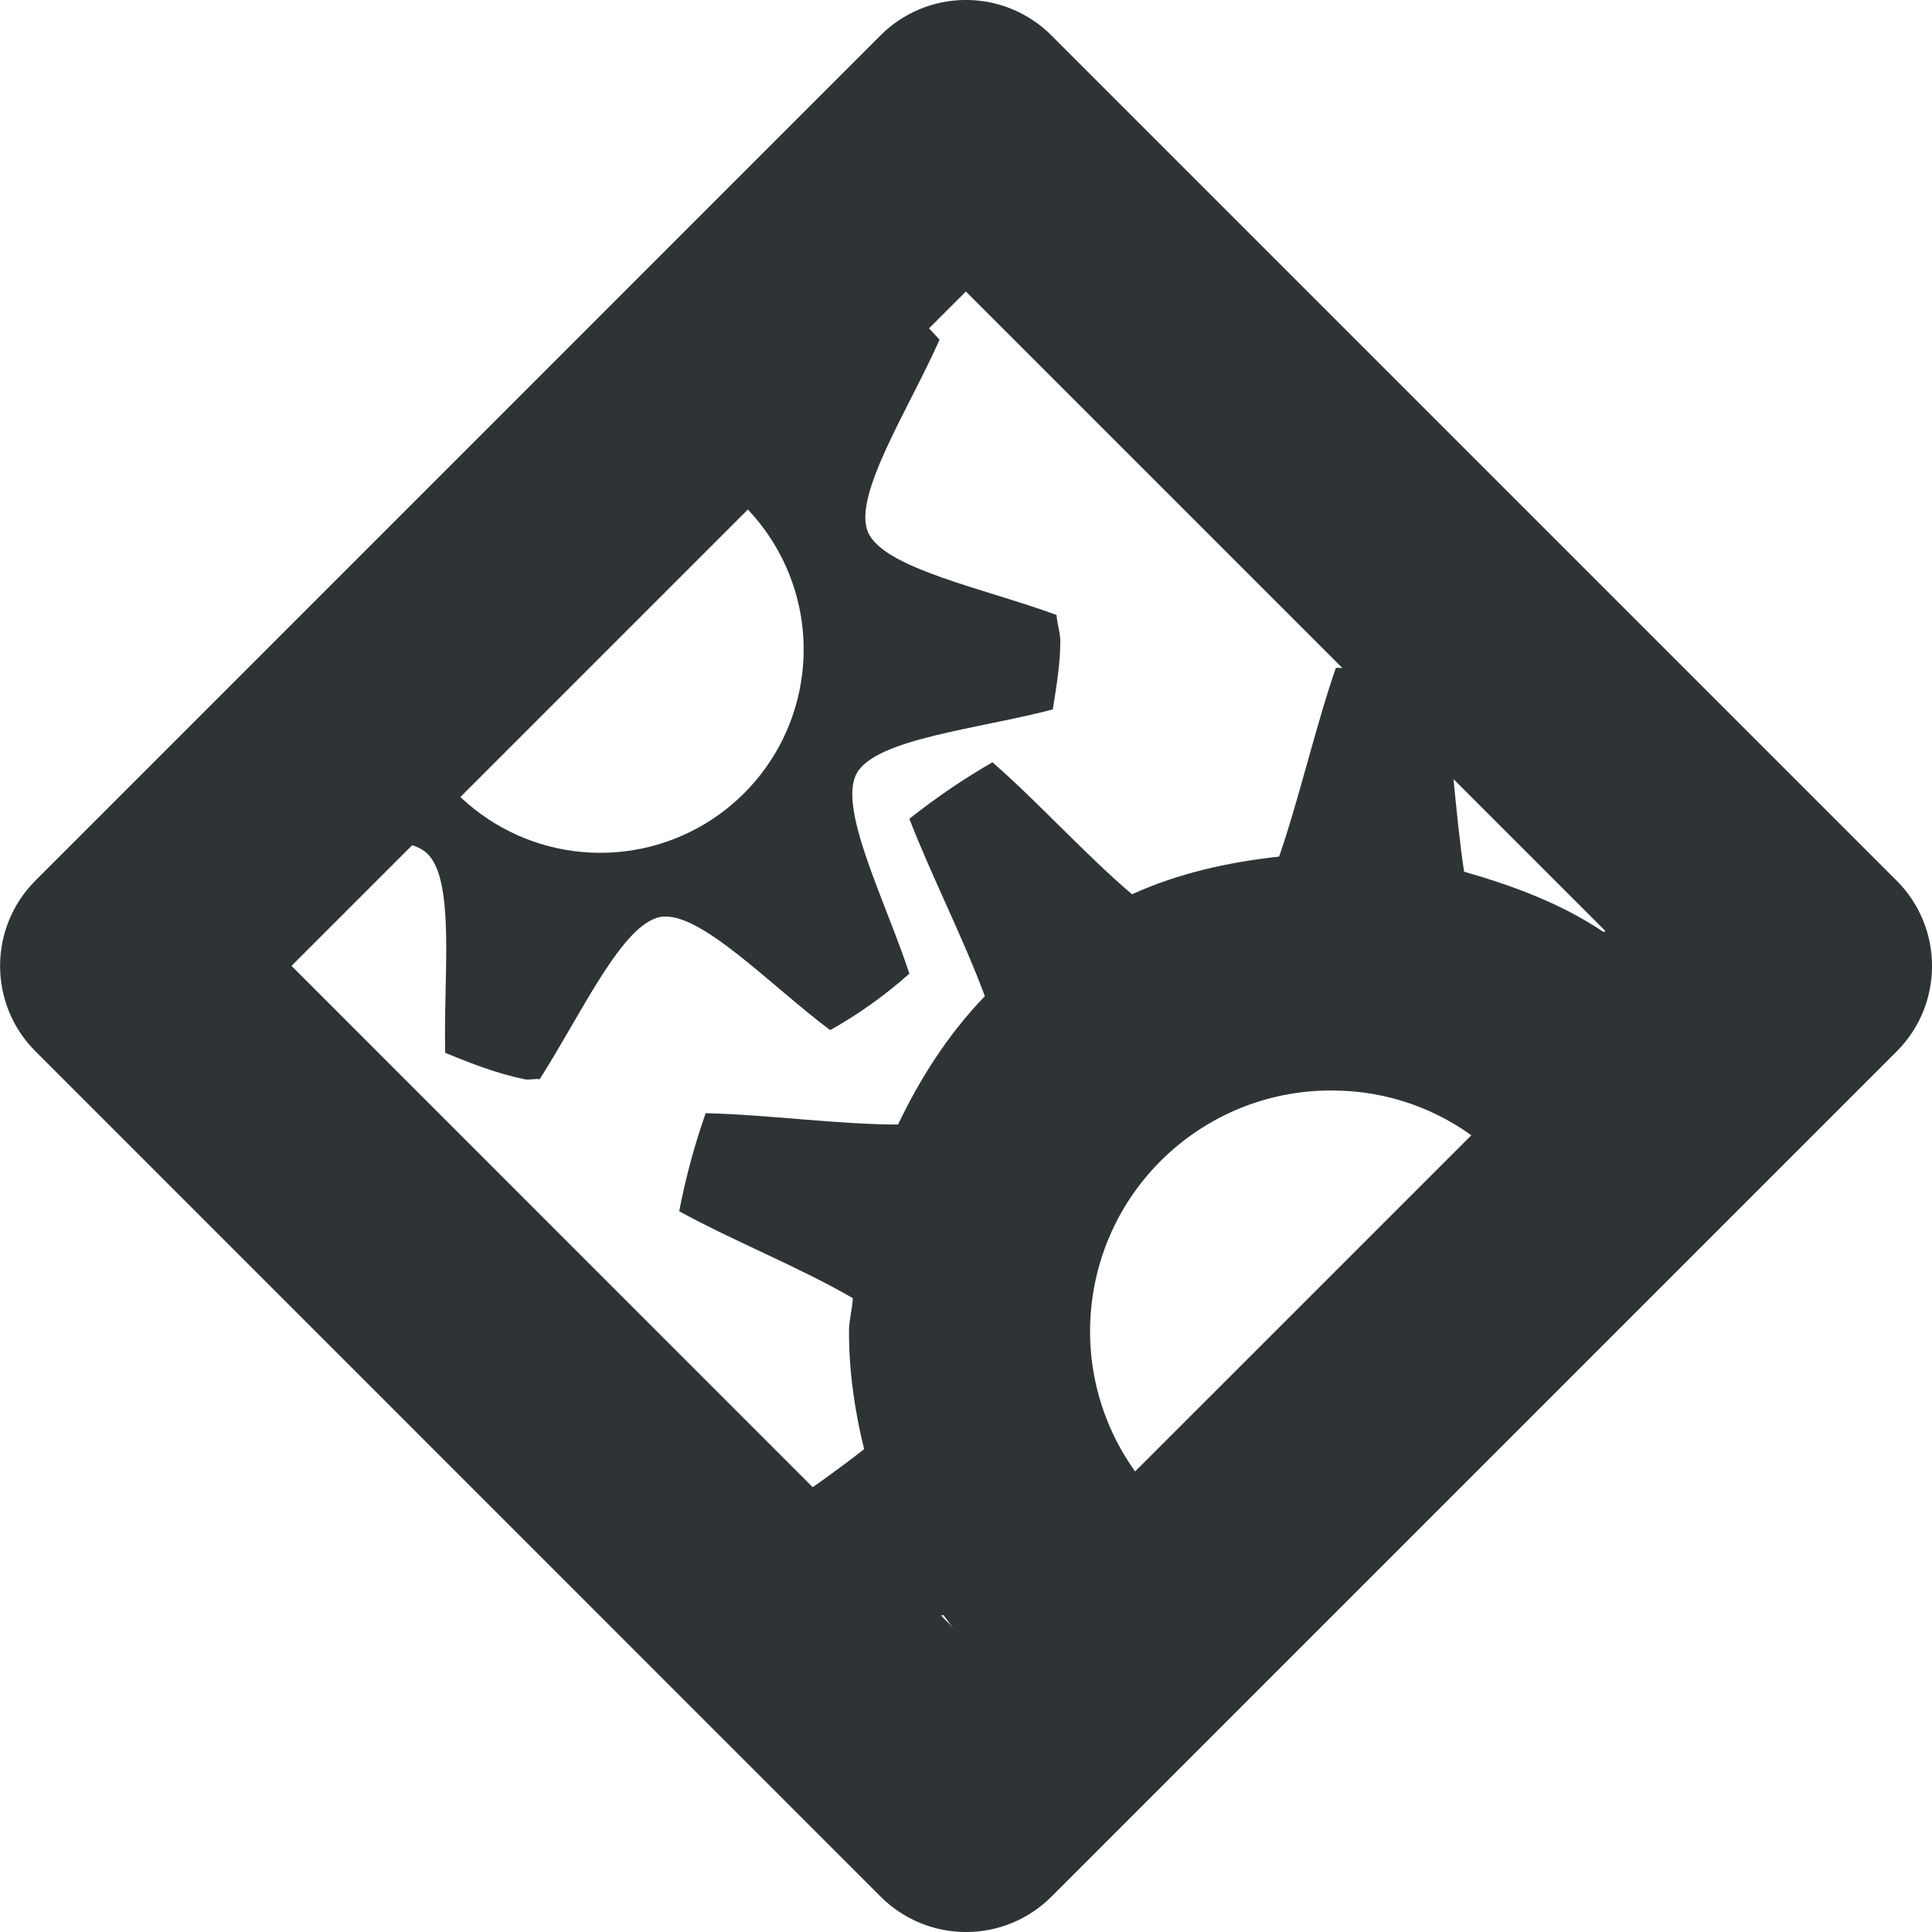
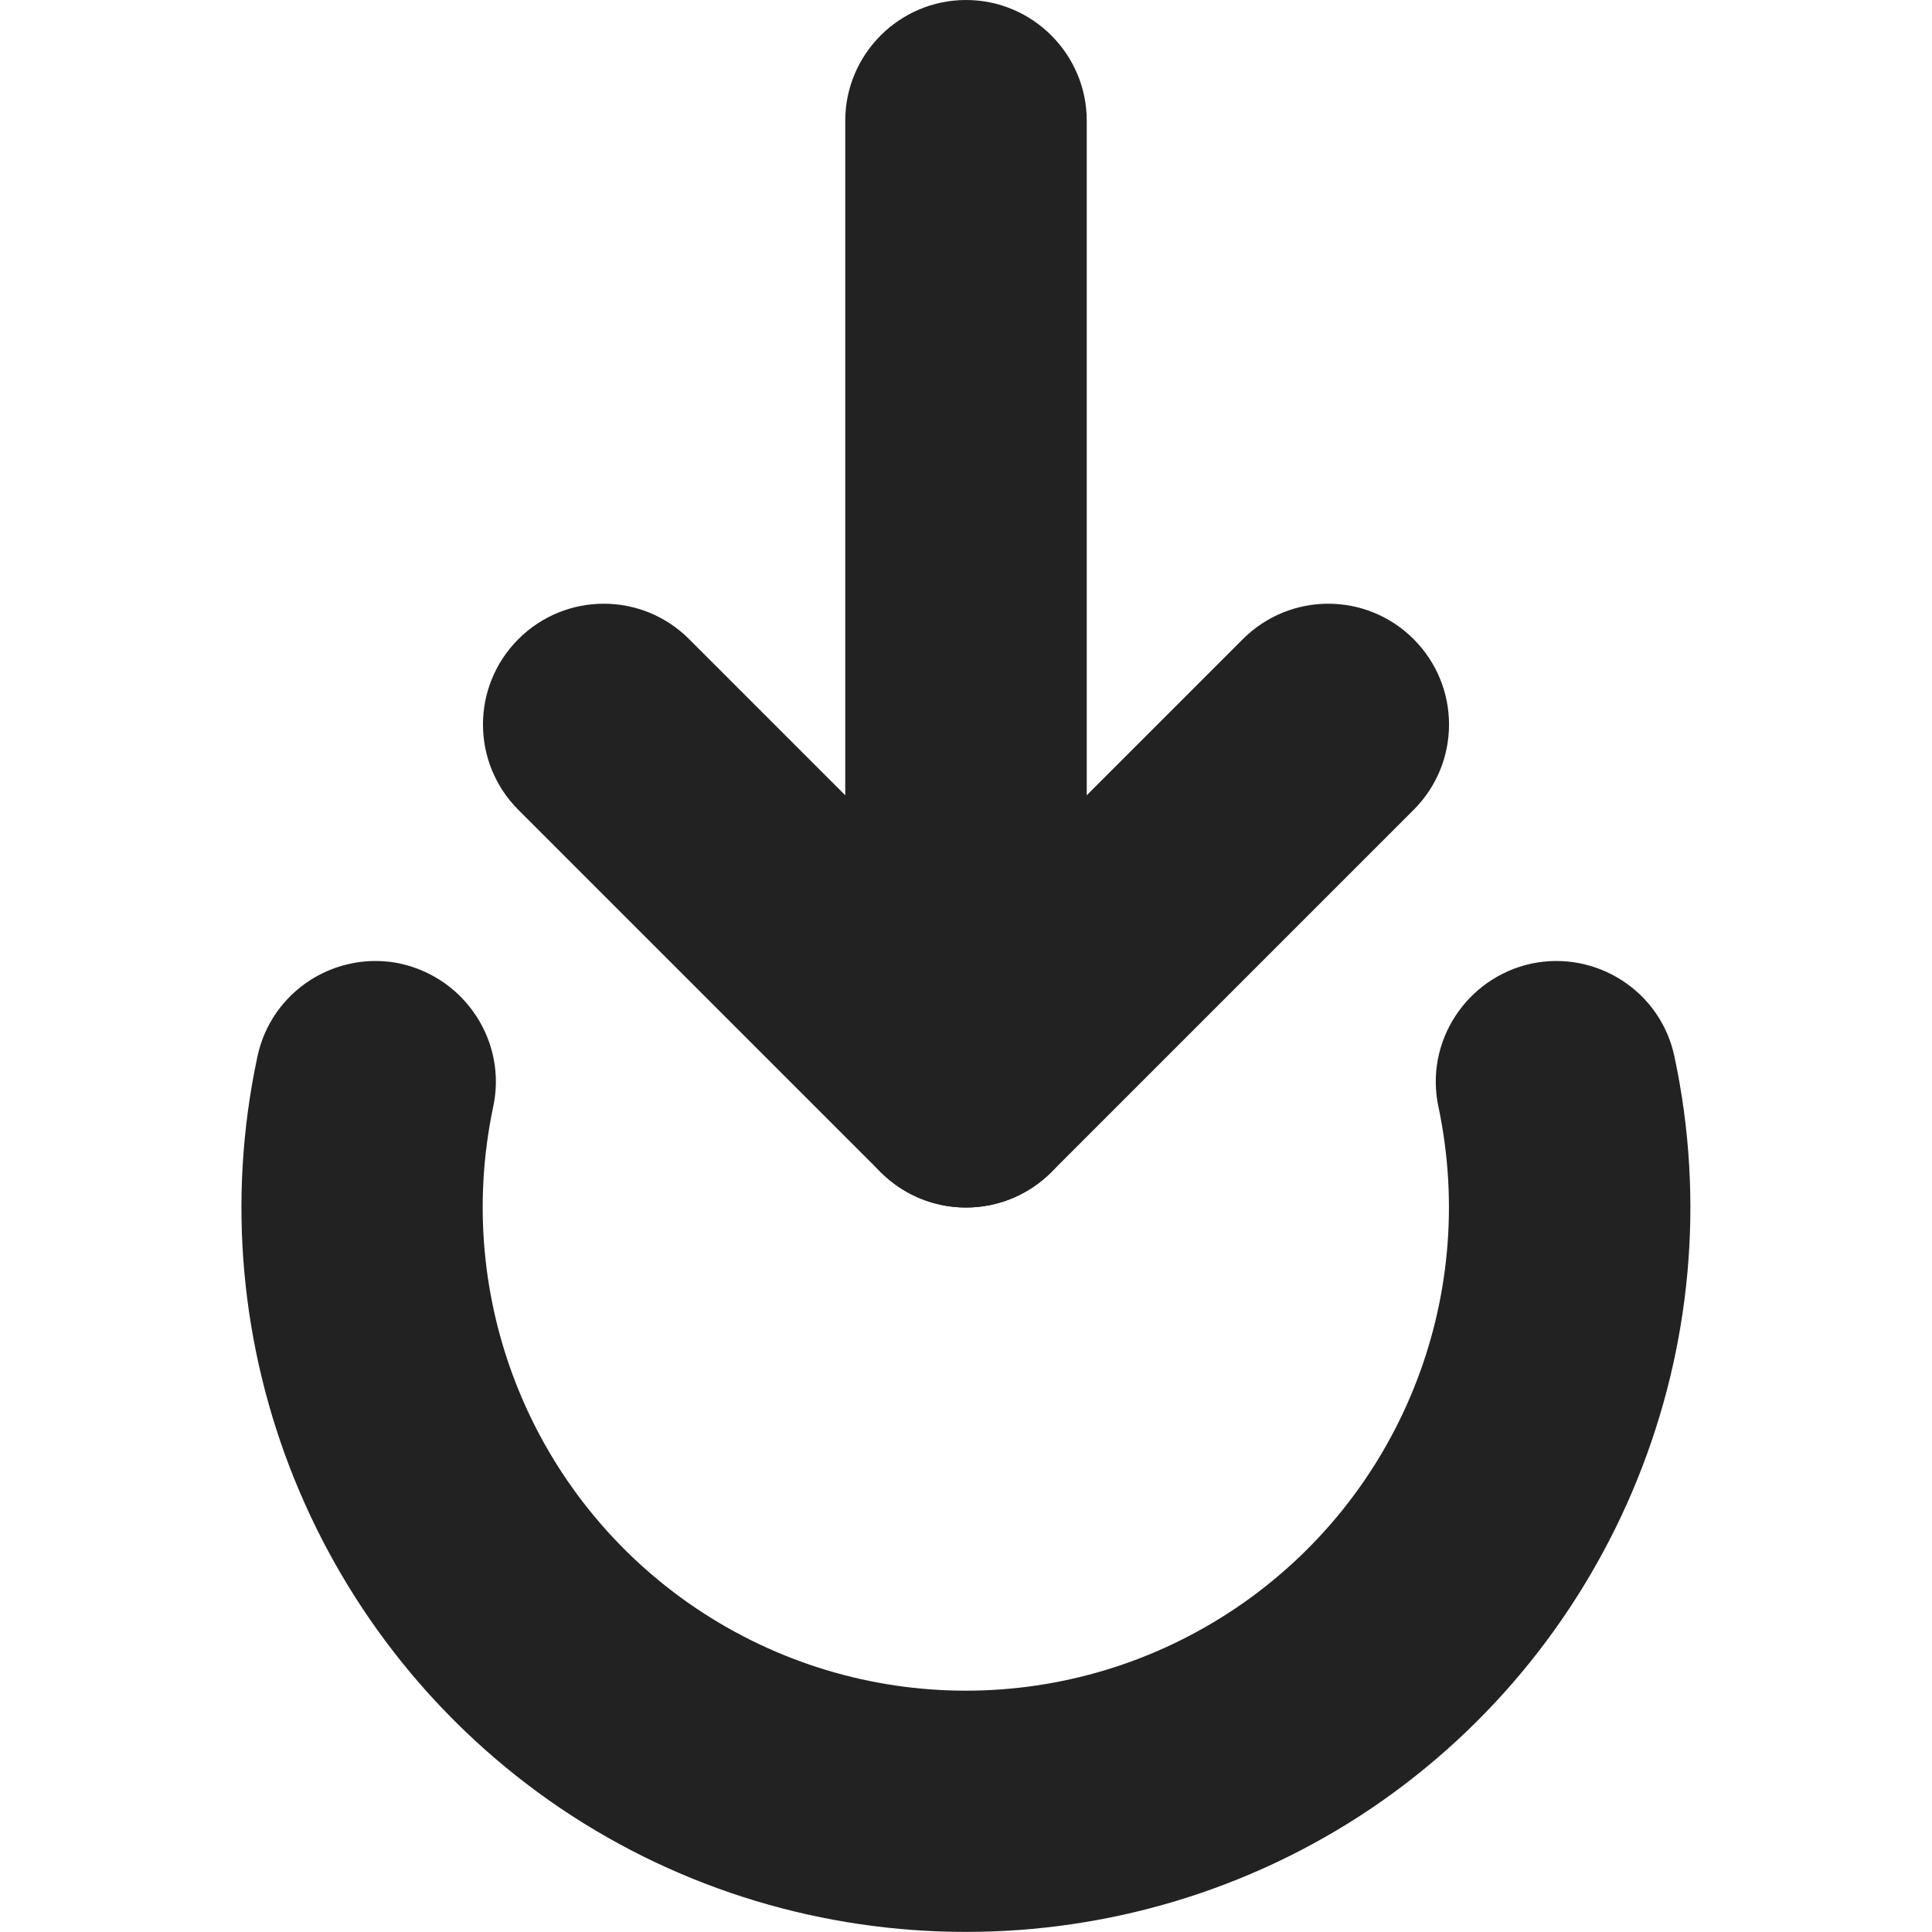
- <svg xmlns="http://www.w3.org/2000/svg" width="16" height="16">
-   <g color="#000" fill="#2e3436">
-     <path d="M7.188 2.281c-.094.056-.192.125-.29.19L5.566 3.803a1.684 1.684 0 11-2.17 2.17L2.332 7.037c.506-.069 1.017-.136 1.2.026.242.214.139 1.031.155 1.656.213.088.427.171.657.219.04.008.085-.007.125 0 .337-.525.683-1.288 1-1.344.322-.057.905.562 1.406.937a3.67 3.67 0 00.656-.468c-.195-.595-.594-1.369-.437-1.657.158-.29 1.019-.37 1.625-.531.028-.183.062-.371.062-.562 0-.075-.027-.146-.031-.22-.587-.217-1.435-.385-1.562-.687-.128-.302.34-1.021.593-1.593a3.722 3.722 0 00-.593-.532zm3.875 3.25c-.165.475-.305 1.086-.47 1.563-.43.047-.84.14-1.218.312-.38-.322-.787-.773-1.156-1.093a5.562 5.562 0 00-.688.468c.177.46.453 1.001.625 1.469-.298.309-.531.67-.719 1.063-.494 0-1.102-.084-1.593-.094a5.68 5.68 0 00-.219.812c.435.24 1.006.468 1.438.72-.006.093-.032.185-.032.28 0 .333.049.66.125.97-.382.304-.898.63-1.28.937.015.044.04.083.058.127l.613.613c.417-.1.868-.223 1.266-.303.248.343.532.626.875.875-.027.135-.068.283-.104.428.174-.063.34-.155.482-.297l1.432-1.432a1.994 1.994 0 01.533-3.918c.919 0 1.684.623 1.918 1.467l1.338-1.338c.06-.06.11-.124.156-.191-.035-.062-.06-.13-.1-.188.096-.152.205-.31.315-.47.017-.348-.1-.7-.37-.971l-.177-.176c-.28.192-.561.387-.83.555-.345-.233-.746-.383-1.156-.5-.077-.507-.107-1.132-.187-1.625a5.44 5.44 0 00-.875-.063zm-9.247.608c-.087.068-.173.138-.254.205l.014.035z" style="marker:none" overflow="visible" />
-     <path d="M8.707.293a1 1 0 00-1.415 0l-6.999 7a1 1 0 000 1.413l7 7.001a1 1 0 001.415 0l7-7a1 1 0 000-1.413zm-.708 2.121l5.587 5.587L8 13.586 2.414 7.999z" style="line-height:normal;font-variant-ligatures:normal;font-variant-position:normal;font-variant-caps:normal;font-variant-numeric:normal;font-variant-alternates:normal;font-feature-settings:normal;text-indent:0;text-align:start;text-decoration-line:none;text-decoration-style:solid;text-decoration-color:#000;text-transform:none;text-orientation:mixed;shape-padding:0;isolation:auto;mix-blend-mode:normal;marker:none" font-weight="400" font-family="sans-serif" overflow="visible" />
+ <svg xmlns="http://www.w3.org/2000/svg" height="16px" viewBox="0 0 16 16" width="16px">
+   <g fill="#222222">
+     <path d="m 10.293 5.293 l -3 3 h 1.414 l -3 -3 c -0.391 -0.391 -1.023 -0.391 -1.414 0 s -0.391 1.023 0 1.414 l 3 3 c 0.391 0.391 1.023 0.391 1.414 0 l 3 -3 c 0.391 -0.391 0.391 -1.023 0 -1.414 s -1.023 -0.391 -1.414 0 z m 0 0" />
+     <path d="m 9 9 v -8 c 0 -0.551 -0.449 -1 -1 -1 s -1 0.449 -1 1 v 8 c 0 0.551 0.449 1 1 1 s 1 -0.449 1 -1 z m 0 0" />
+     <path d="m 3.316 7.98 c -0.539 -0.113 -1.07 0.23 -1.184 0.77 c -0.512 2.391 0.488 4.859 2.512 6.227 c 2.023 1.363 4.688 1.363 6.711 0 c 2.023 -1.367 3.023 -3.836 2.512 -6.227 c -0.113 -0.539 -0.645 -0.883 -1.184 -0.77 c -0.539 0.117 -0.887 0.648 -0.77 1.188 c 0.336 1.598 -0.324 3.234 -1.676 4.148 c -1.355 0.914 -3.121 0.914 -4.477 0 c -1.352 -0.914 -2.012 -2.551 -1.676 -4.148 c 0.117 -0.539 -0.23 -1.07 -0.77 -1.188 z m 0 0" />
  </g>
</svg>
